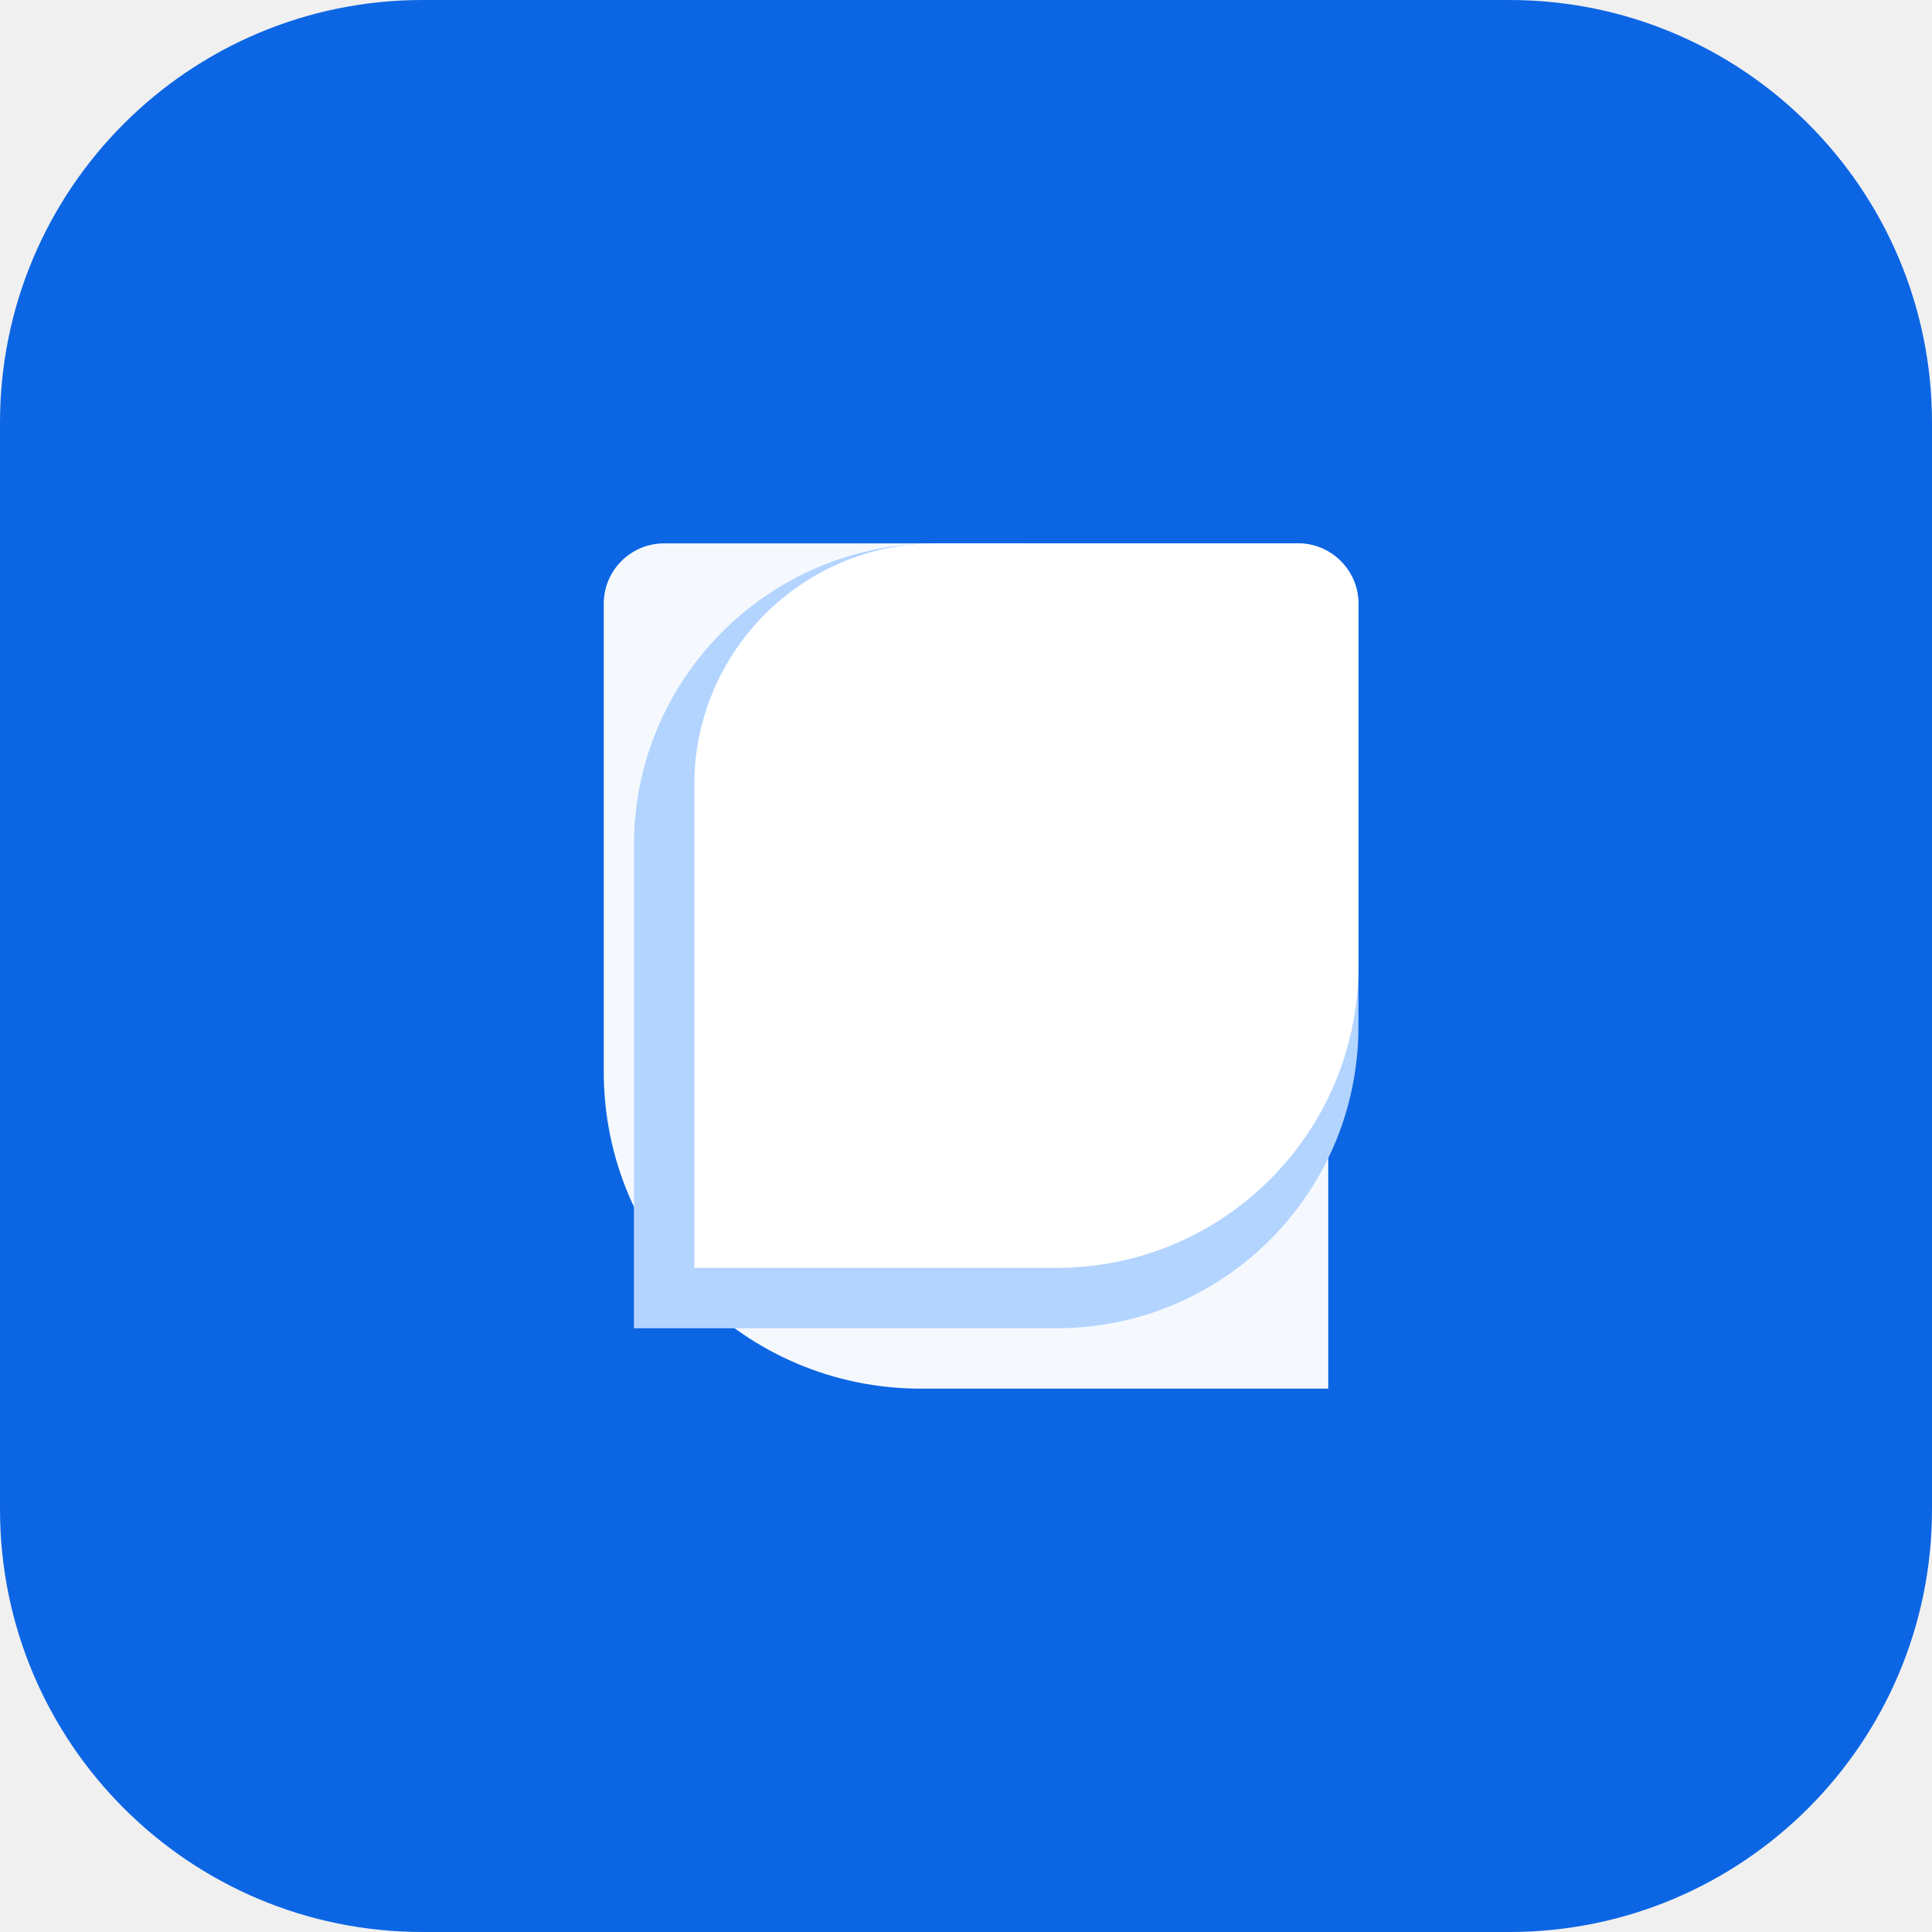
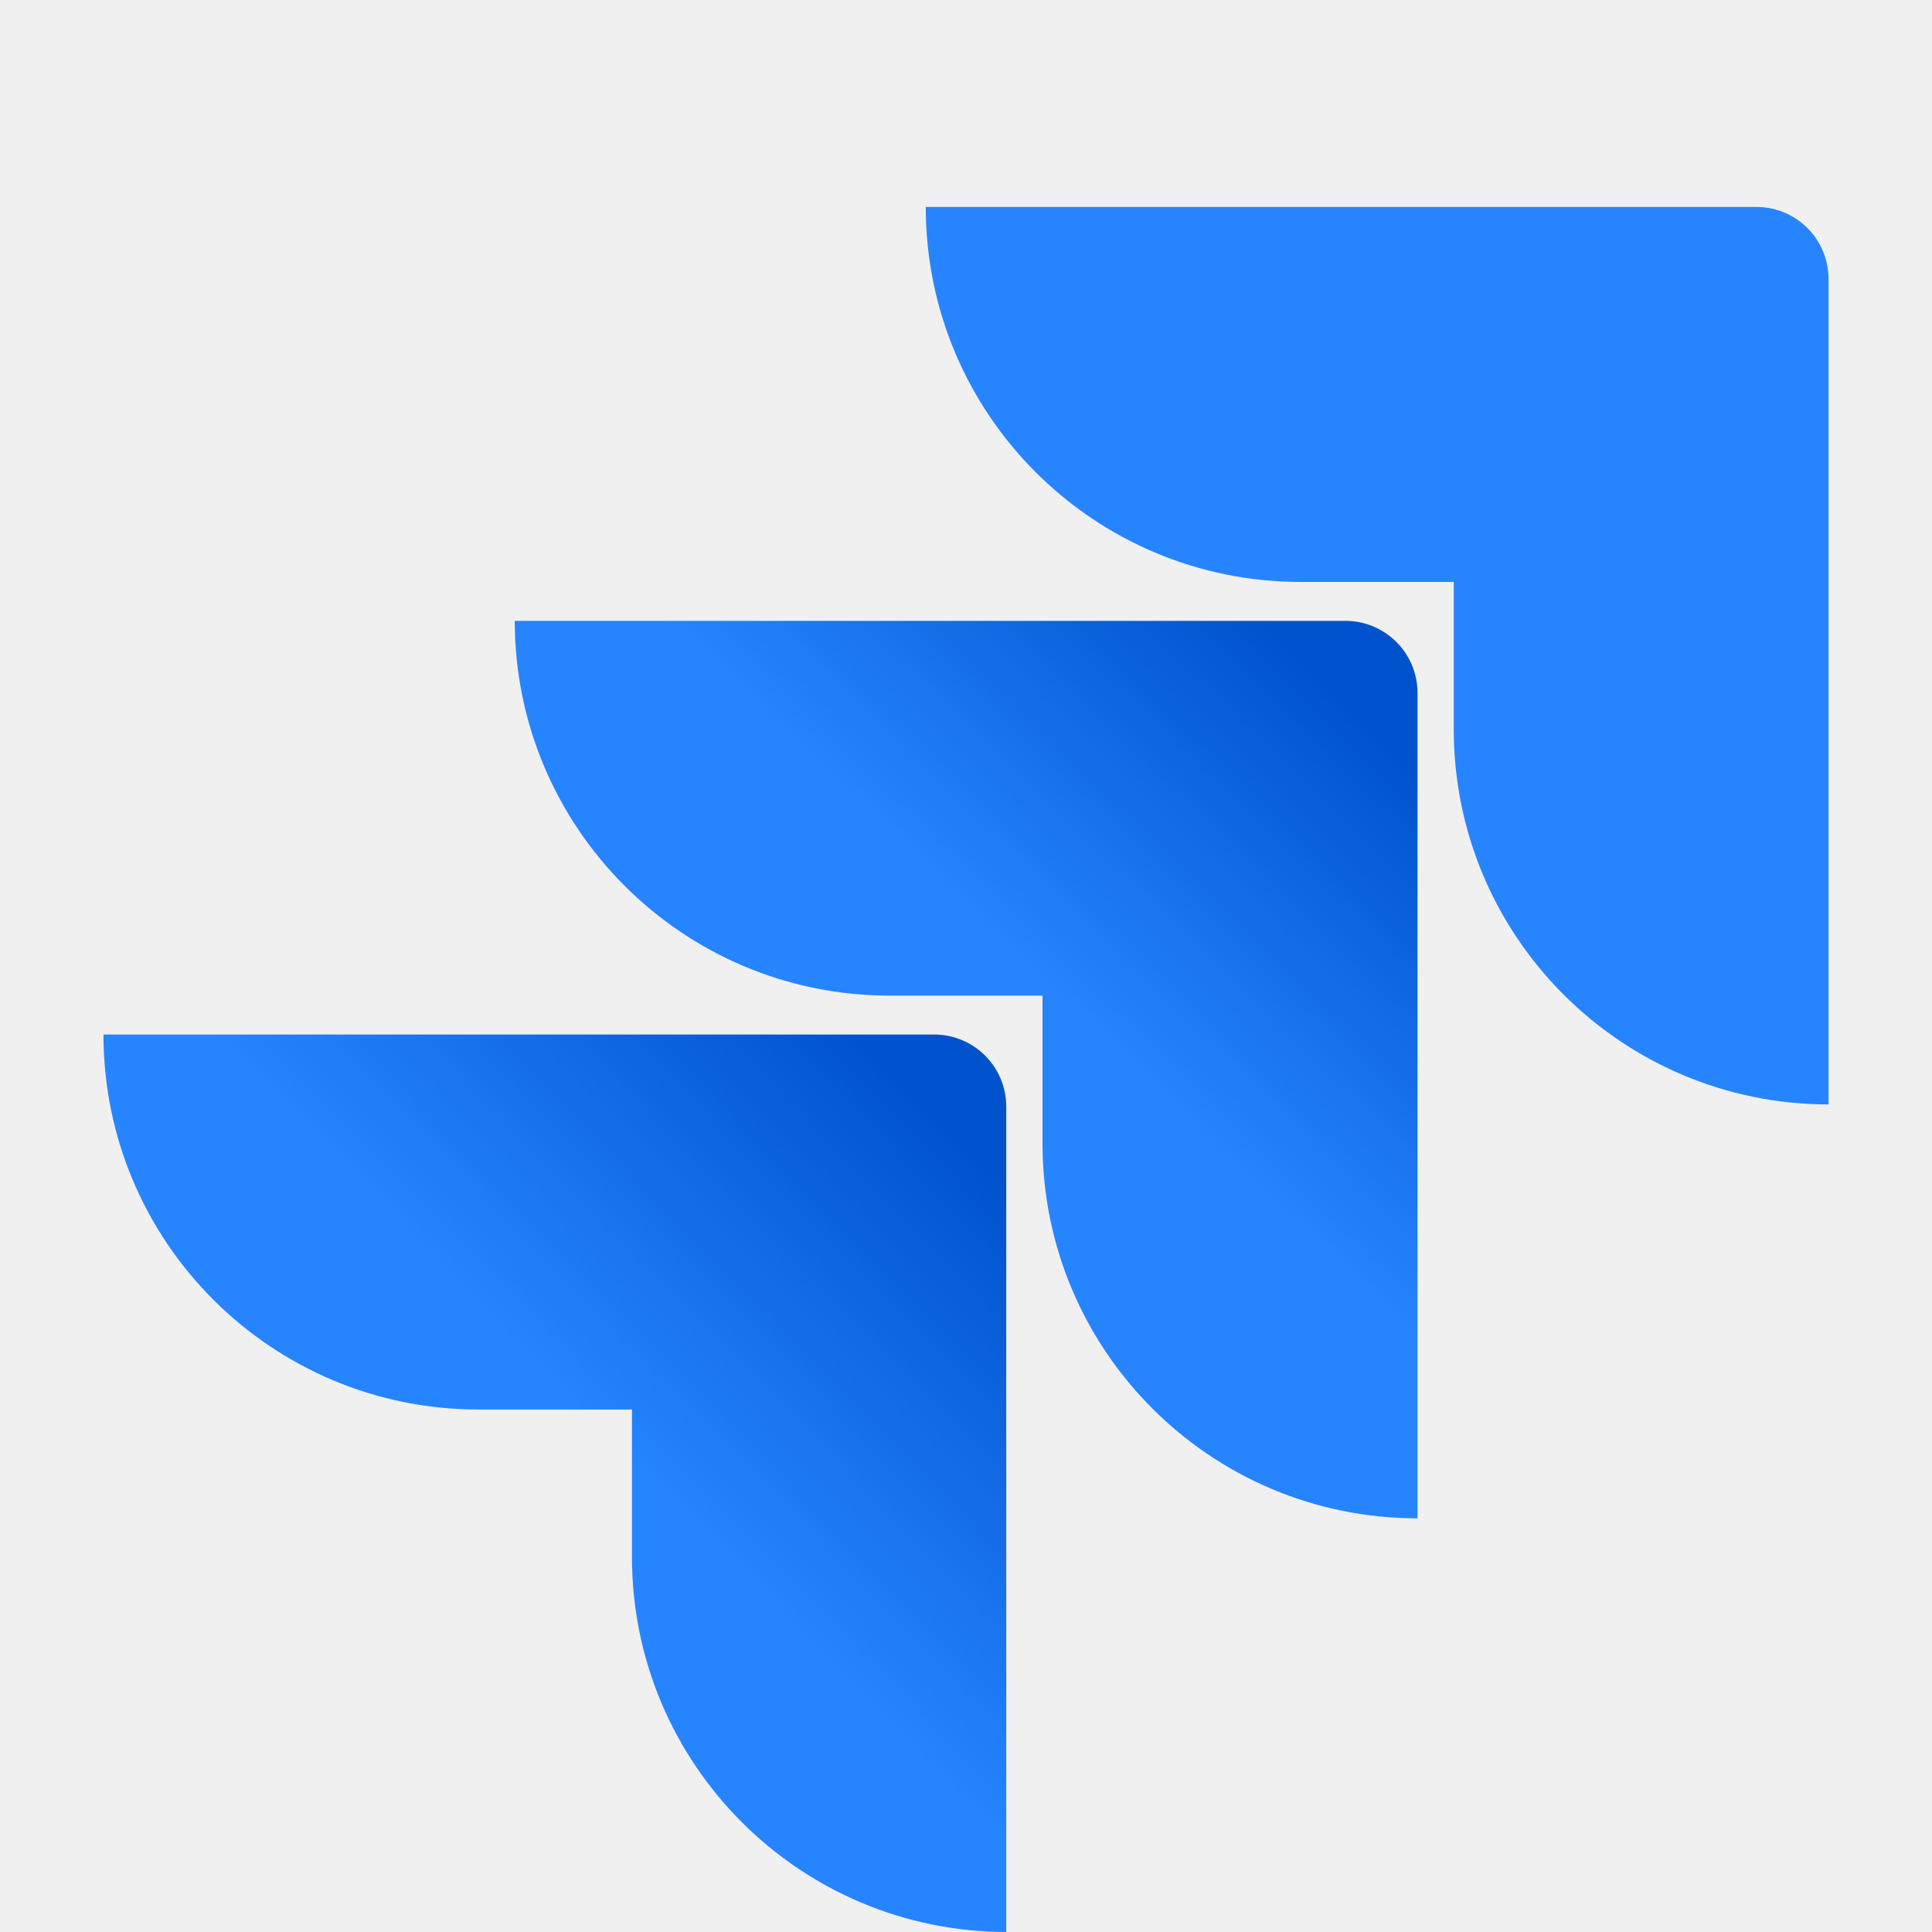
- <svg xmlns="http://www.w3.org/2000/svg" viewBox="0 0 64 64" fill="none">
-   <rect width="64" height="64" rx="14" fill="#0C66E4" />
-   <path d="M18 18H33.5C39.299 18 44 22.701 44 28.5V46H30.5C24.701 46 20 41.299 20 35.5V20C20 18.895 20.895 18 22 18H18Z" fill="white" fill-opacity="0.96" />
-   <path d="M29 18H43C44.105 18 45 18.895 45 20V34C45 39.523 40.523 44 35 44H21V28C21 22.477 25.477 18 31 18H29Z" fill="#B3D4FF" />
-   <path d="M31 18H43C44.105 18 45 18.895 45 20V32C45 37.523 40.523 42 35 42H23V26C23 21.582 26.582 18 31 18Z" fill="white" />
+ <svg xmlns="http://www.w3.org/2000/svg" xmlns:xlink="http://www.w3.org/1999/xlink" height="2500" preserveAspectRatio="xMidYMid" width="2500" viewBox="0 -30.632 255.324 285.956">
+   <linearGradient id="a">
+     <stop offset=".18" stop-color="#0052cc" />
+     <stop offset="1" stop-color="#2684ff" />
+   </linearGradient>
+   <linearGradient id="b" x1="98.031%" x2="58.888%" xlink:href="#a" y1=".161%" y2="40.766%" />
+   <linearGradient id="c" x1="100.665%" x2="55.402%" xlink:href="#a" y1=".455%" y2="44.727%" />
+   <path d="M244.658 0H121.707a55.502 55.502 0 0 0 55.502 55.502h22.649V77.37c.02 30.625 24.841 55.447 55.466 55.467V10.666C255.324 4.777 250.55 0 244.658 0z" fill="#2684ff" />
+   <path d="M183.822 61.262H60.872c.019 30.625 24.84 55.447 55.466 55.467h22.649v21.938c.039 30.625 24.877 55.43 55.502 55.43V71.93c0-5.891-4.776-10.667-10.667-10.667z" fill="url(#b)" />
+   <path d="M122.951 122.489H0c0 30.653 24.85 55.502 55.502 55.502h22.72v21.867c.02 30.597 24.798 55.408 55.396 55.466V133.156c0-5.891-4.776-10.667-10.667-10.667z" fill="url(#c)" />
</svg>
